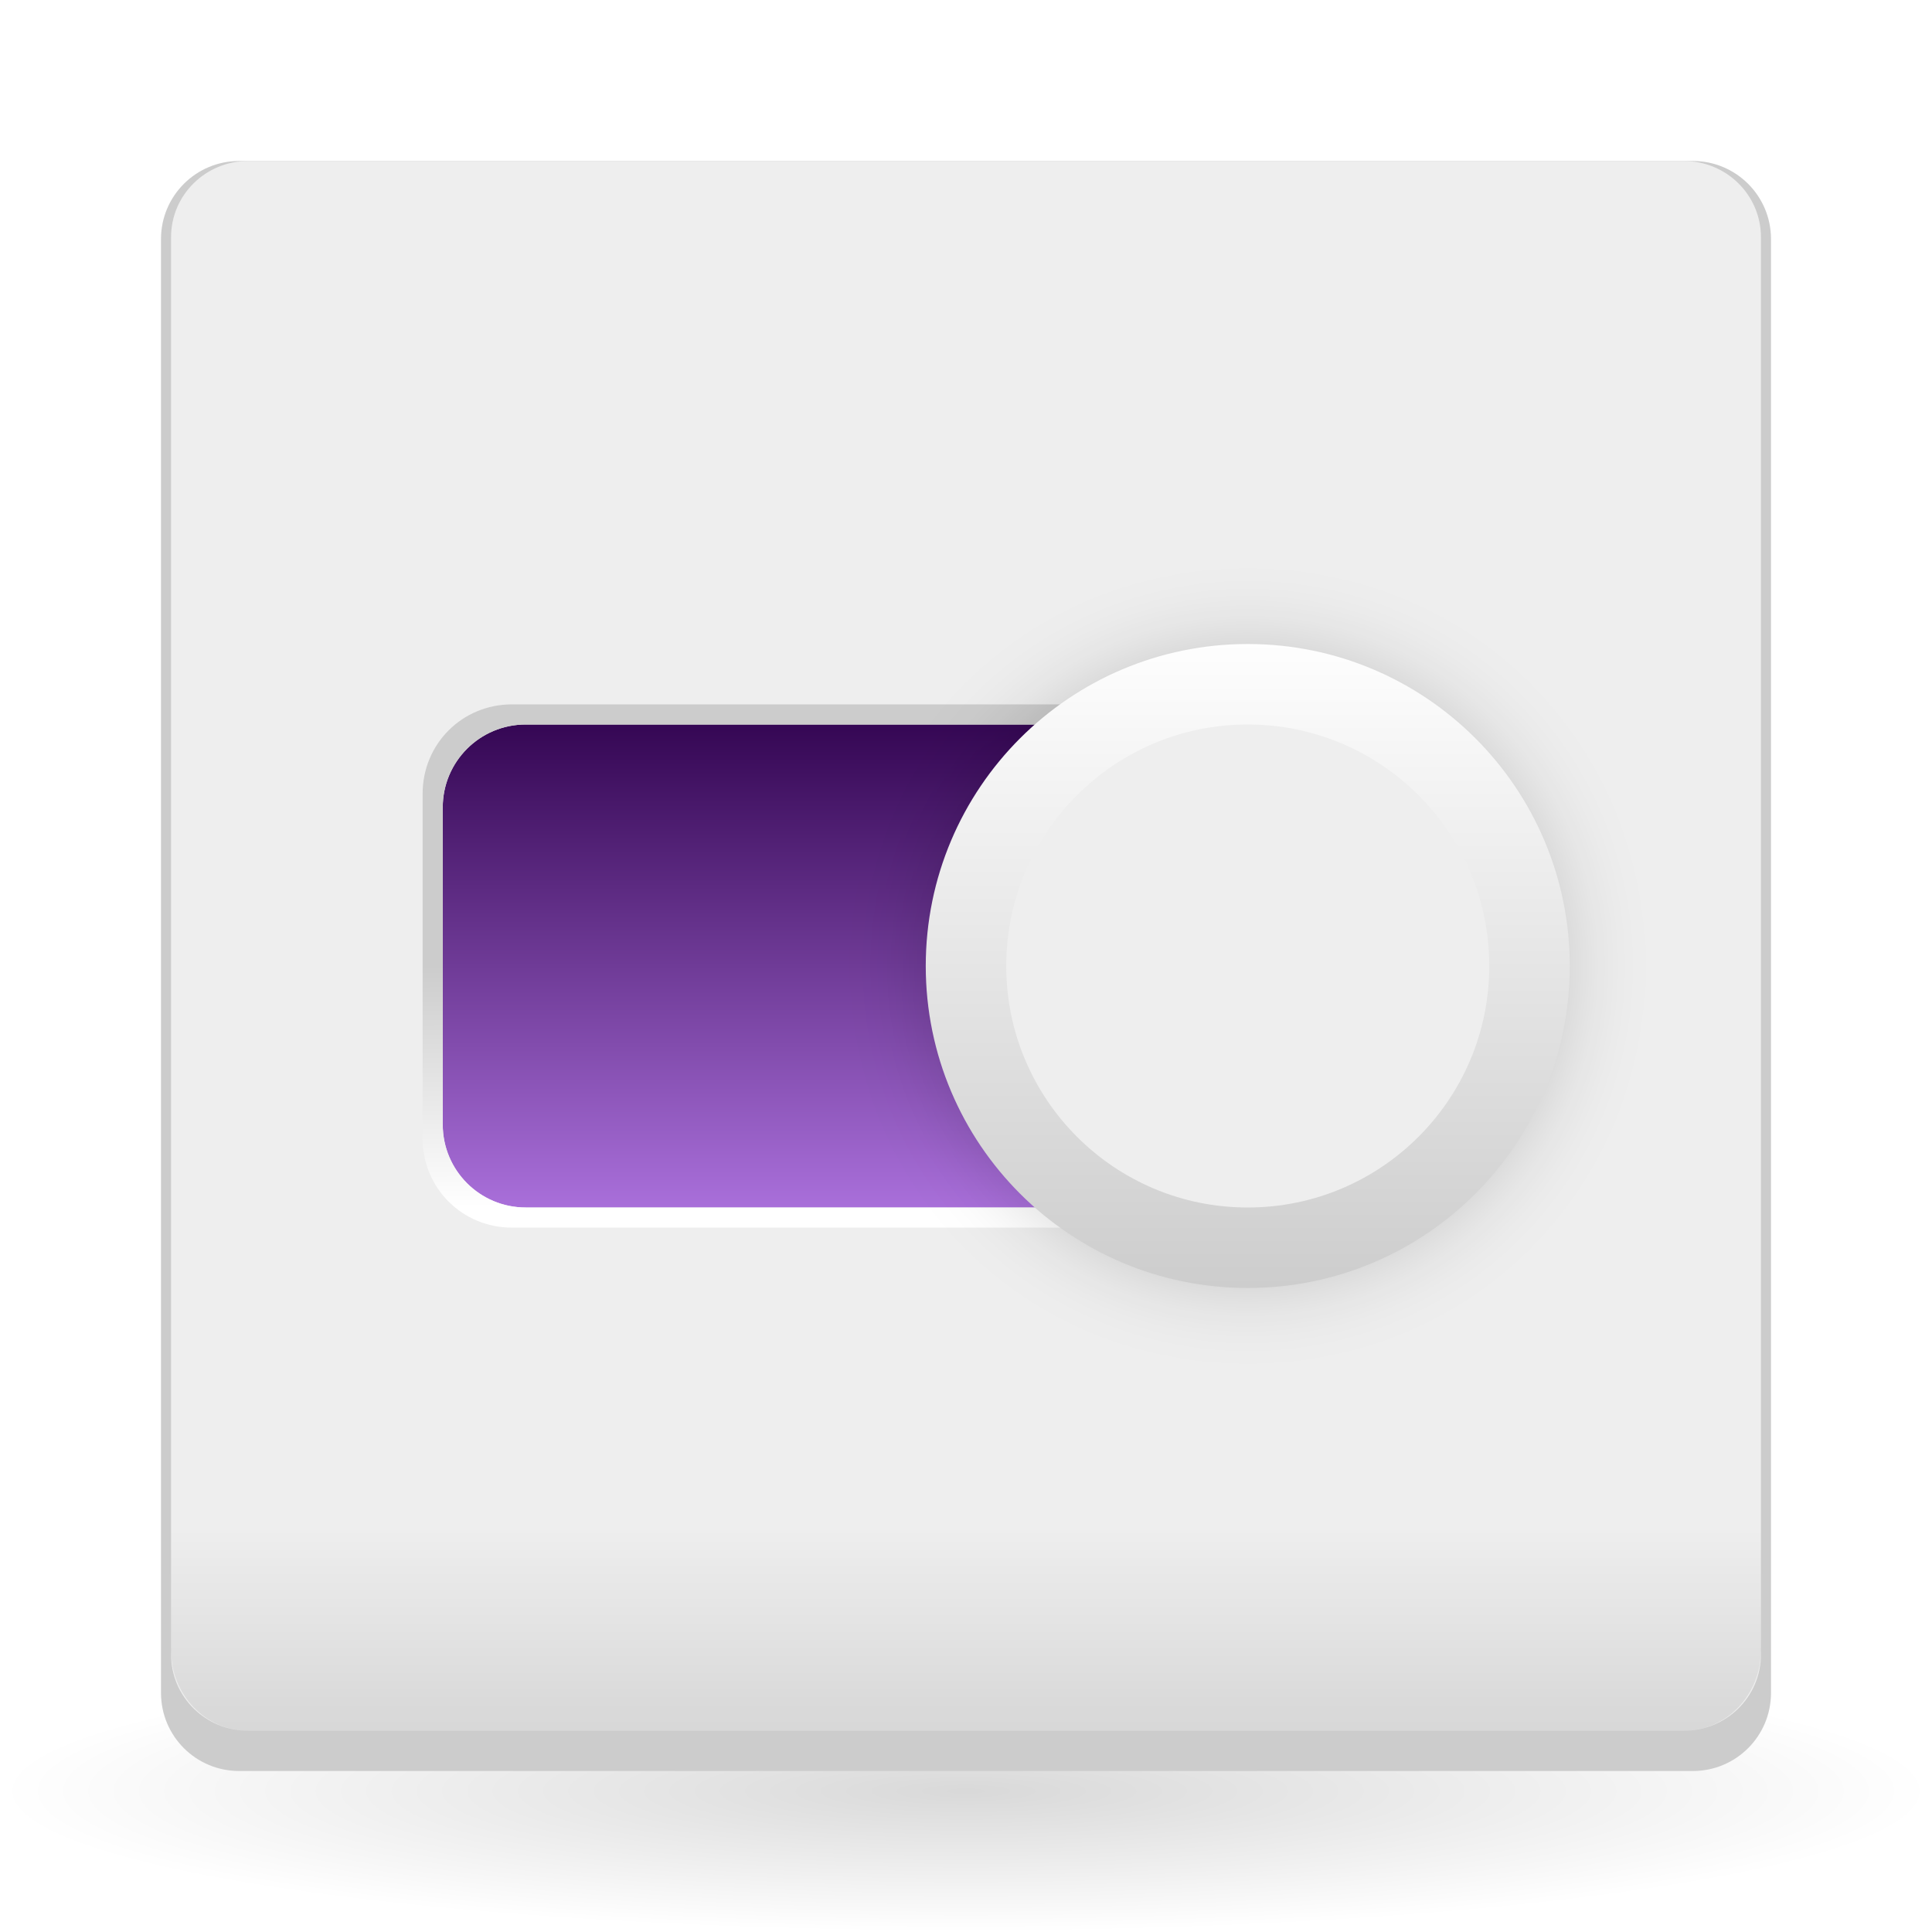
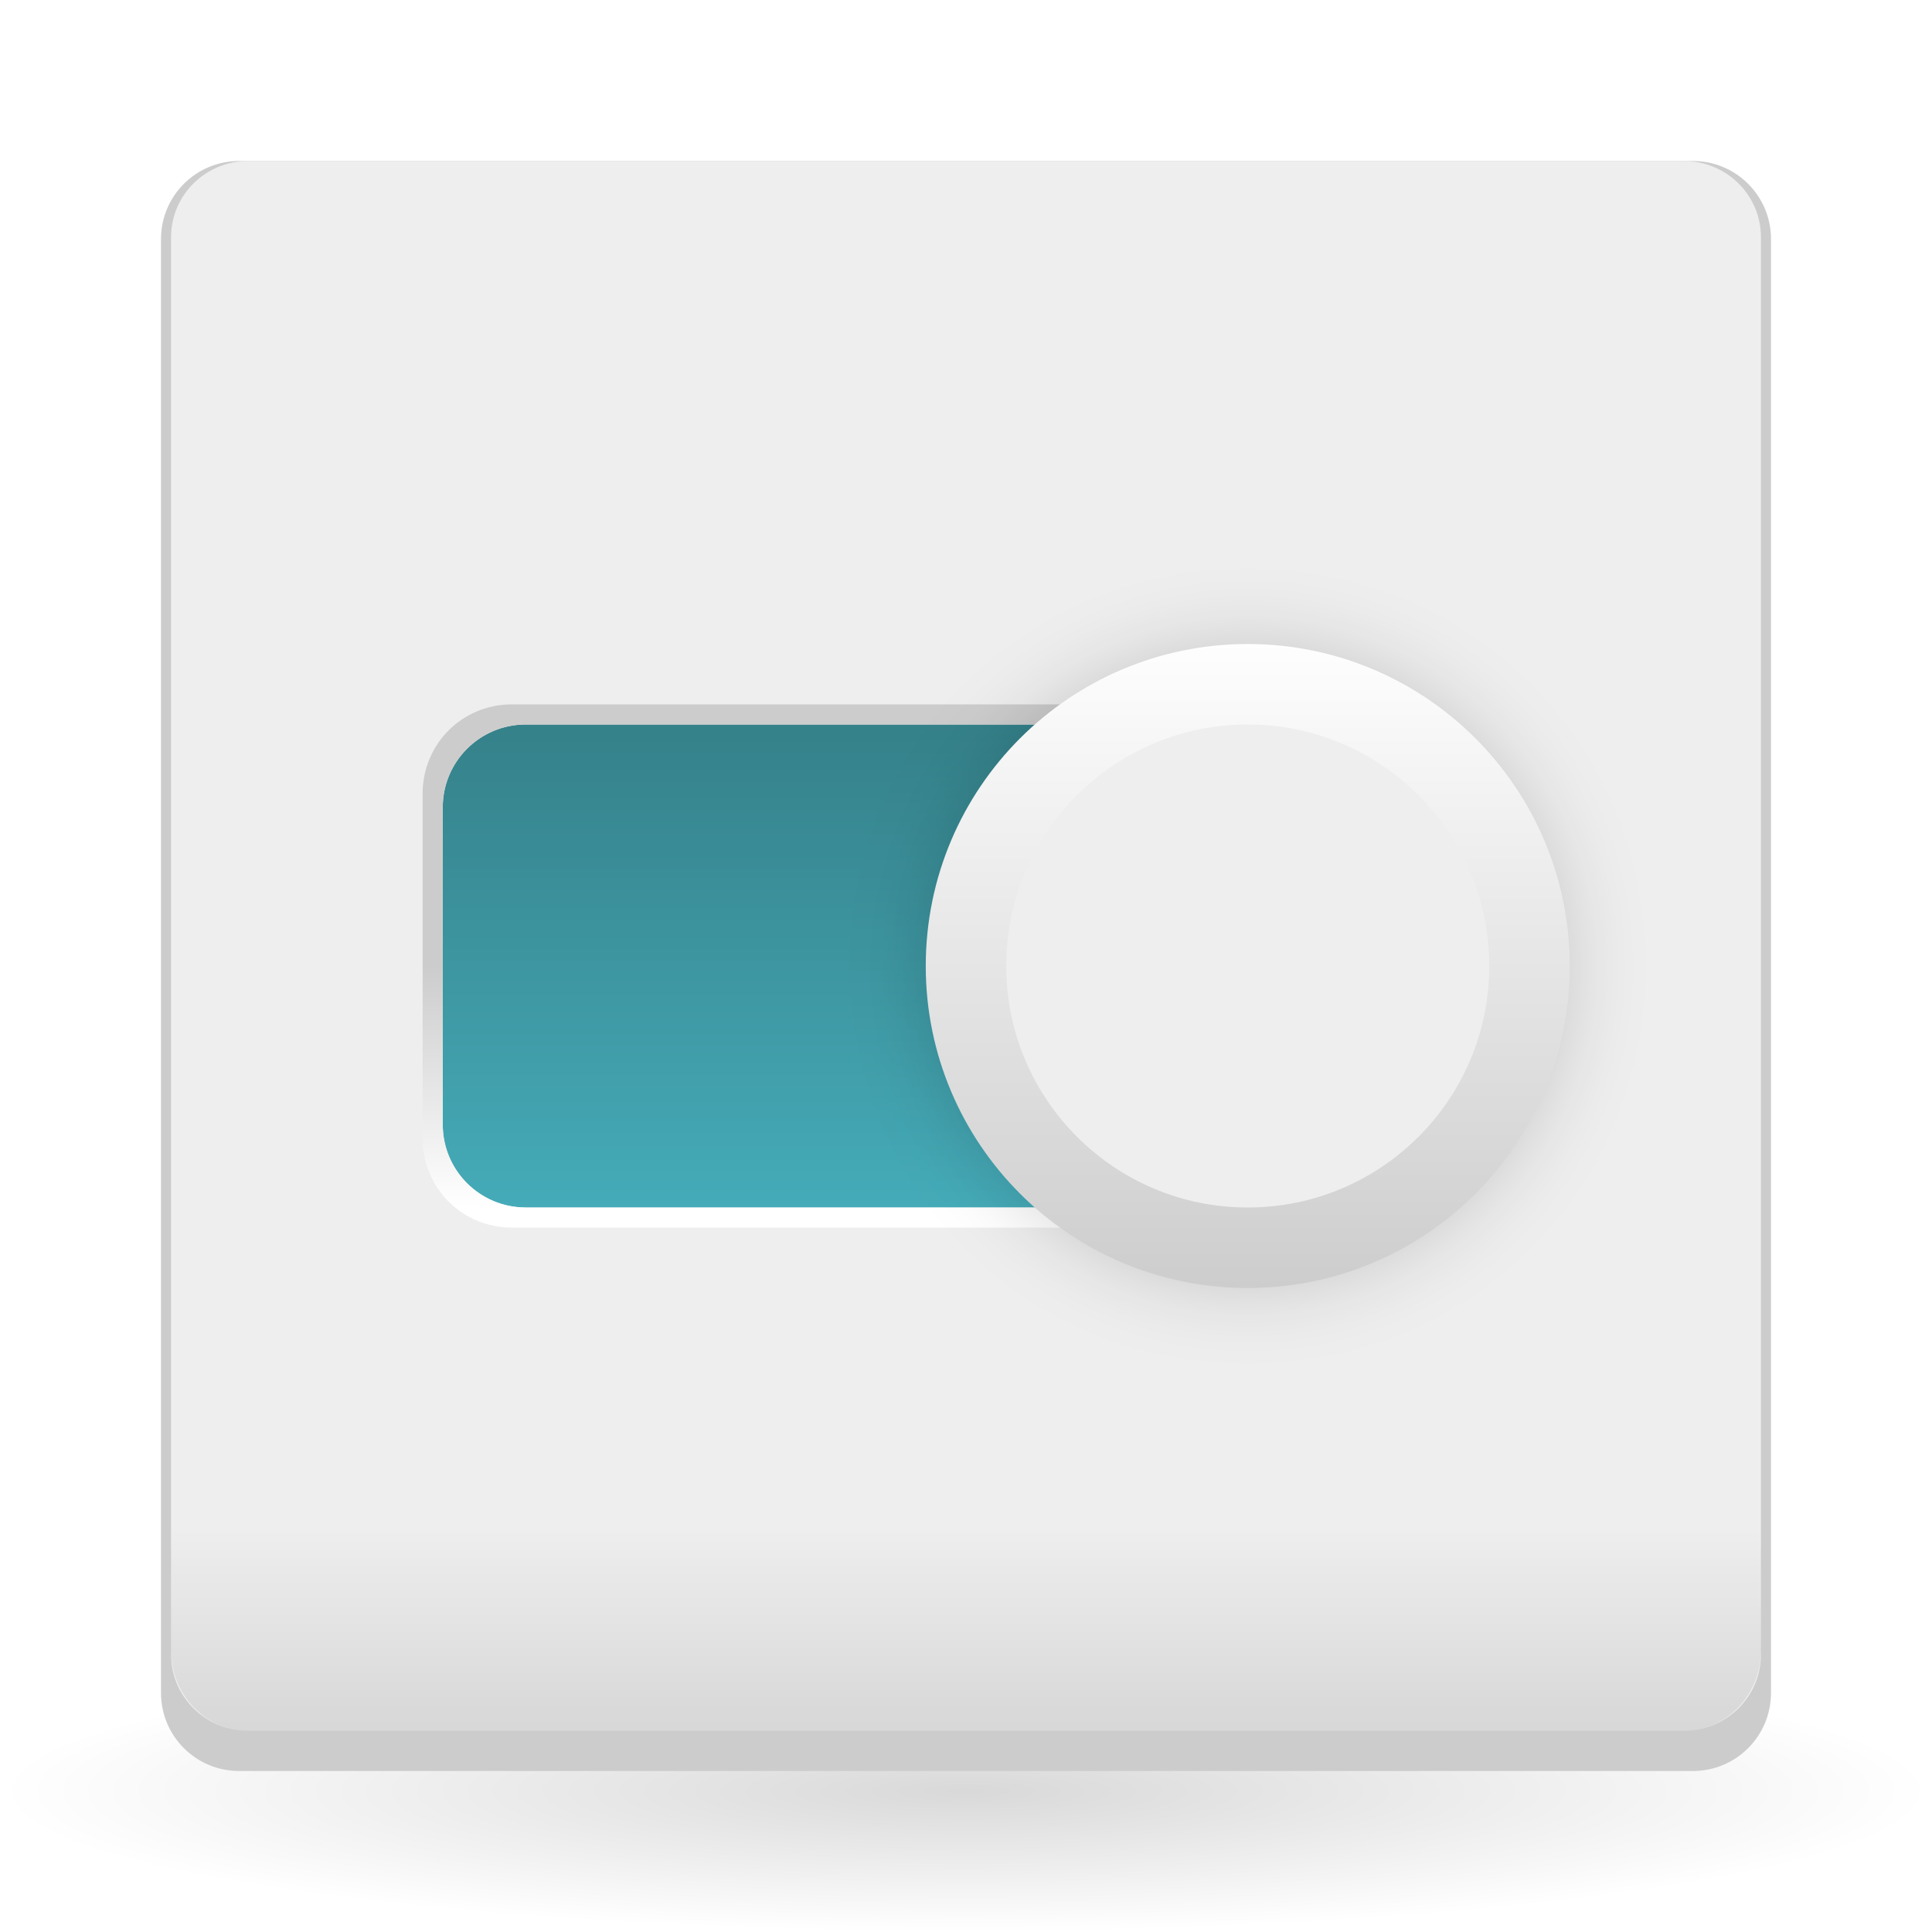
<svg xmlns="http://www.w3.org/2000/svg" xmlns:xlink="http://www.w3.org/1999/xlink" version="1.1" id="svg2" height="48" viewBox="0 0 48 48" width="48">
  <defs id="defs4">
    <linearGradient x2="0" gradientUnits="userSpaceOnUse" y2="226.25" y1="221.062" id="linearGradient3903" xlink:href="#linearGradient3303" gradientTransform="matrix(.95758 0 0 -1 -290.2045 264.25)" />
    <linearGradient x2="36" gradientUnits="userSpaceOnUse" x1="12" id="linearGradient3908" xlink:href="#linearGradient3850" gradientTransform="matrix(0.5,0,0,2,12,-25)" />
    <linearGradient gradientUnits="userSpaceOnUse" x2="10.548" y2="30" x1="10.5" y1="24" id="linearGradient3921" xlink:href="#linearGradient3915" />
    <linearGradient id="linearGradient3303">
      <stop id="stop10" style="stop-opacity:.1" offset="0" />
      <stop id="stop12" style="stop-opacity:0" offset="1" />
    </linearGradient>
    <linearGradient id="linearGradient3915">
      <stop id="stop15" style="stop-color:#ccc" offset="0" />
      <stop id="stop17" style="stop-color:#fff" offset="1" />
    </linearGradient>
    <linearGradient id="linearGradient5644">
      <stop id="stop20" style="stop-color:#ccc" offset="0" />
      <stop id="stop22" style="stop-color:#fff" offset="1" />
    </linearGradient>
    <linearGradient x2="0" gradientUnits="userSpaceOnUse" y2="224.438" y1="236.125" id="linearGradient3898" xlink:href="#linearGradient5644" gradientTransform="matrix(1.426859,0,0,1.426979,-483.9408,-304.6438)" />
    <linearGradient id="linearGradient3850">
-       <stop id="stop26" style="stop-color:#350754;stop-opacity:1" offset="0" />
-       <stop id="stop28" style="stop-color:#a96fda;stop-opacity:1" offset="1" />
+       <stop id="stop26" style="stop-color:#35818a;stop-opacity:1" offset="0" />
+       <stop id="stop28" style="stop-color:#45abb8;stop-opacity:1" offset="1" />
    </linearGradient>
    <radialGradient gradientUnits="userSpaceOnUse" r="10.625" id="radialGradient3913" xlink:href="#radialGradient4760" gradientTransform="matrix(-2.25882 0 0 .32941 165.4589 42.97647)" cy="4.625" cx="62.625" />
    <radialGradient gradientUnits="userSpaceOnUse" r="10.625" id="radialGradient4760" gradientTransform="matrix(5.77506 0 0 2.00858 -297.6631 30.79602)" cy="4.625" cx="62.625">
      <stop id="stop32" style="stop-opacity:.15" offset="0" />
      <stop id="stop34" style="stop-opacity:0" offset="1" />
    </radialGradient>
    <filter height="1.288" y="-0.144" width="1.288" x="-0.144" id="filter4204" style="color-interpolation-filters:sRGB">
      <feGaussianBlur id="feGaussianBlur4206" stdDeviation="0.96" />
    </filter>
  </defs>
  <path id="path36" d="M 0,44.5 C 0,46.433 10.745,48 24,48 37.255,48 48,46.433 48,44.5 48,42.567 37.255,41 24,41 10.745,41 0,42.567 0,44.5 z" style="fill:url(#radialGradient3913);fill-rule:evenodd" />
  <rect id="rect38" transform="scale(-1 1)" style="fill:#ccc" height="40" rx="1.939" y="4" x="-44" width="40" />
  <rect id="rect40" transform="matrix(0 -1 1 0 0 0)" style="fill:#eee" ry="1.915" height="39.5" rx="1.891" y="4.25" x="-43" width="39" />
  <g id="g42" style="fill-rule:evenodd">
-     <rect id="rect44" transform="matrix(0 1 1 0 0 0)" style="fill:url(#linearGradient3908);fill-opacity:1.0" height="24" rx="2.059" y="11" x="18" width="12" />
+     <rect id="rect44" transform="matrix(0,1,1,0,0,0)" style="fill:url(#linearGradient3908);fill-opacity:1" height="24" rx="2.059" y="11" x="18" width="12" />
    <path id="path46" d="m 33.281,17.5 c 1.236,0 2.219,0.983 2.219,2.219 l 0,8.562 C 35.5,29.517 34.517,30.5 33.281,30.5 l -20.562,0 C 11.483,30.5 10.5,29.517 10.5,28.281 l 0,-8.562 C 10.5,18.483 11.483,17.5 12.719,17.5 l 20.562,0 z M 32.938,18 13.062,18 C 11.922,18 11,18.922 11,20.062 l 0,7.875 C 11,29.078 11.922,30 13.062,30 l 19.875,0 C 34.078,30 35,29.078 35,27.938 l 0,-7.875 C 35,18.922 34.078,18 32.938,18 z" style="fill:url(#linearGradient3921)" />
  </g>
  <circle r="8" cx="-31" cy="24" style="fill:#000000;fill-opacity:1;stroke:none;stroke-width:1.5;stroke-linecap:round;stroke-opacity:1;opacity:0.16;filter:url(#filter4204)" transform="scale(-1,1)" id="ellipse4182" />
  <ellipse id="ellipse48" transform="scale(-1,1)" style="fill:#eeeeee;stroke:url(#linearGradient3898);stroke-width:2;stroke-linecap:round;stroke-miterlimit:4;stroke-dasharray:none" ry="7" rx="7" cy="24" cx="-31" />
  <path id="path50" d="M 6.165,43 C 5.104,43 4.25,42.108 4.25,41 l 0,-5 c 0,1.108 0.854,2 1.915,2 L 41.835,38 C 42.896,38 43.75,37.108 43.75,36 l 0,5 c 0,1.108 -0.854,2 -1.915,2 L 6.165,43 z" style="fill:url(#linearGradient3903)" />
</svg>
